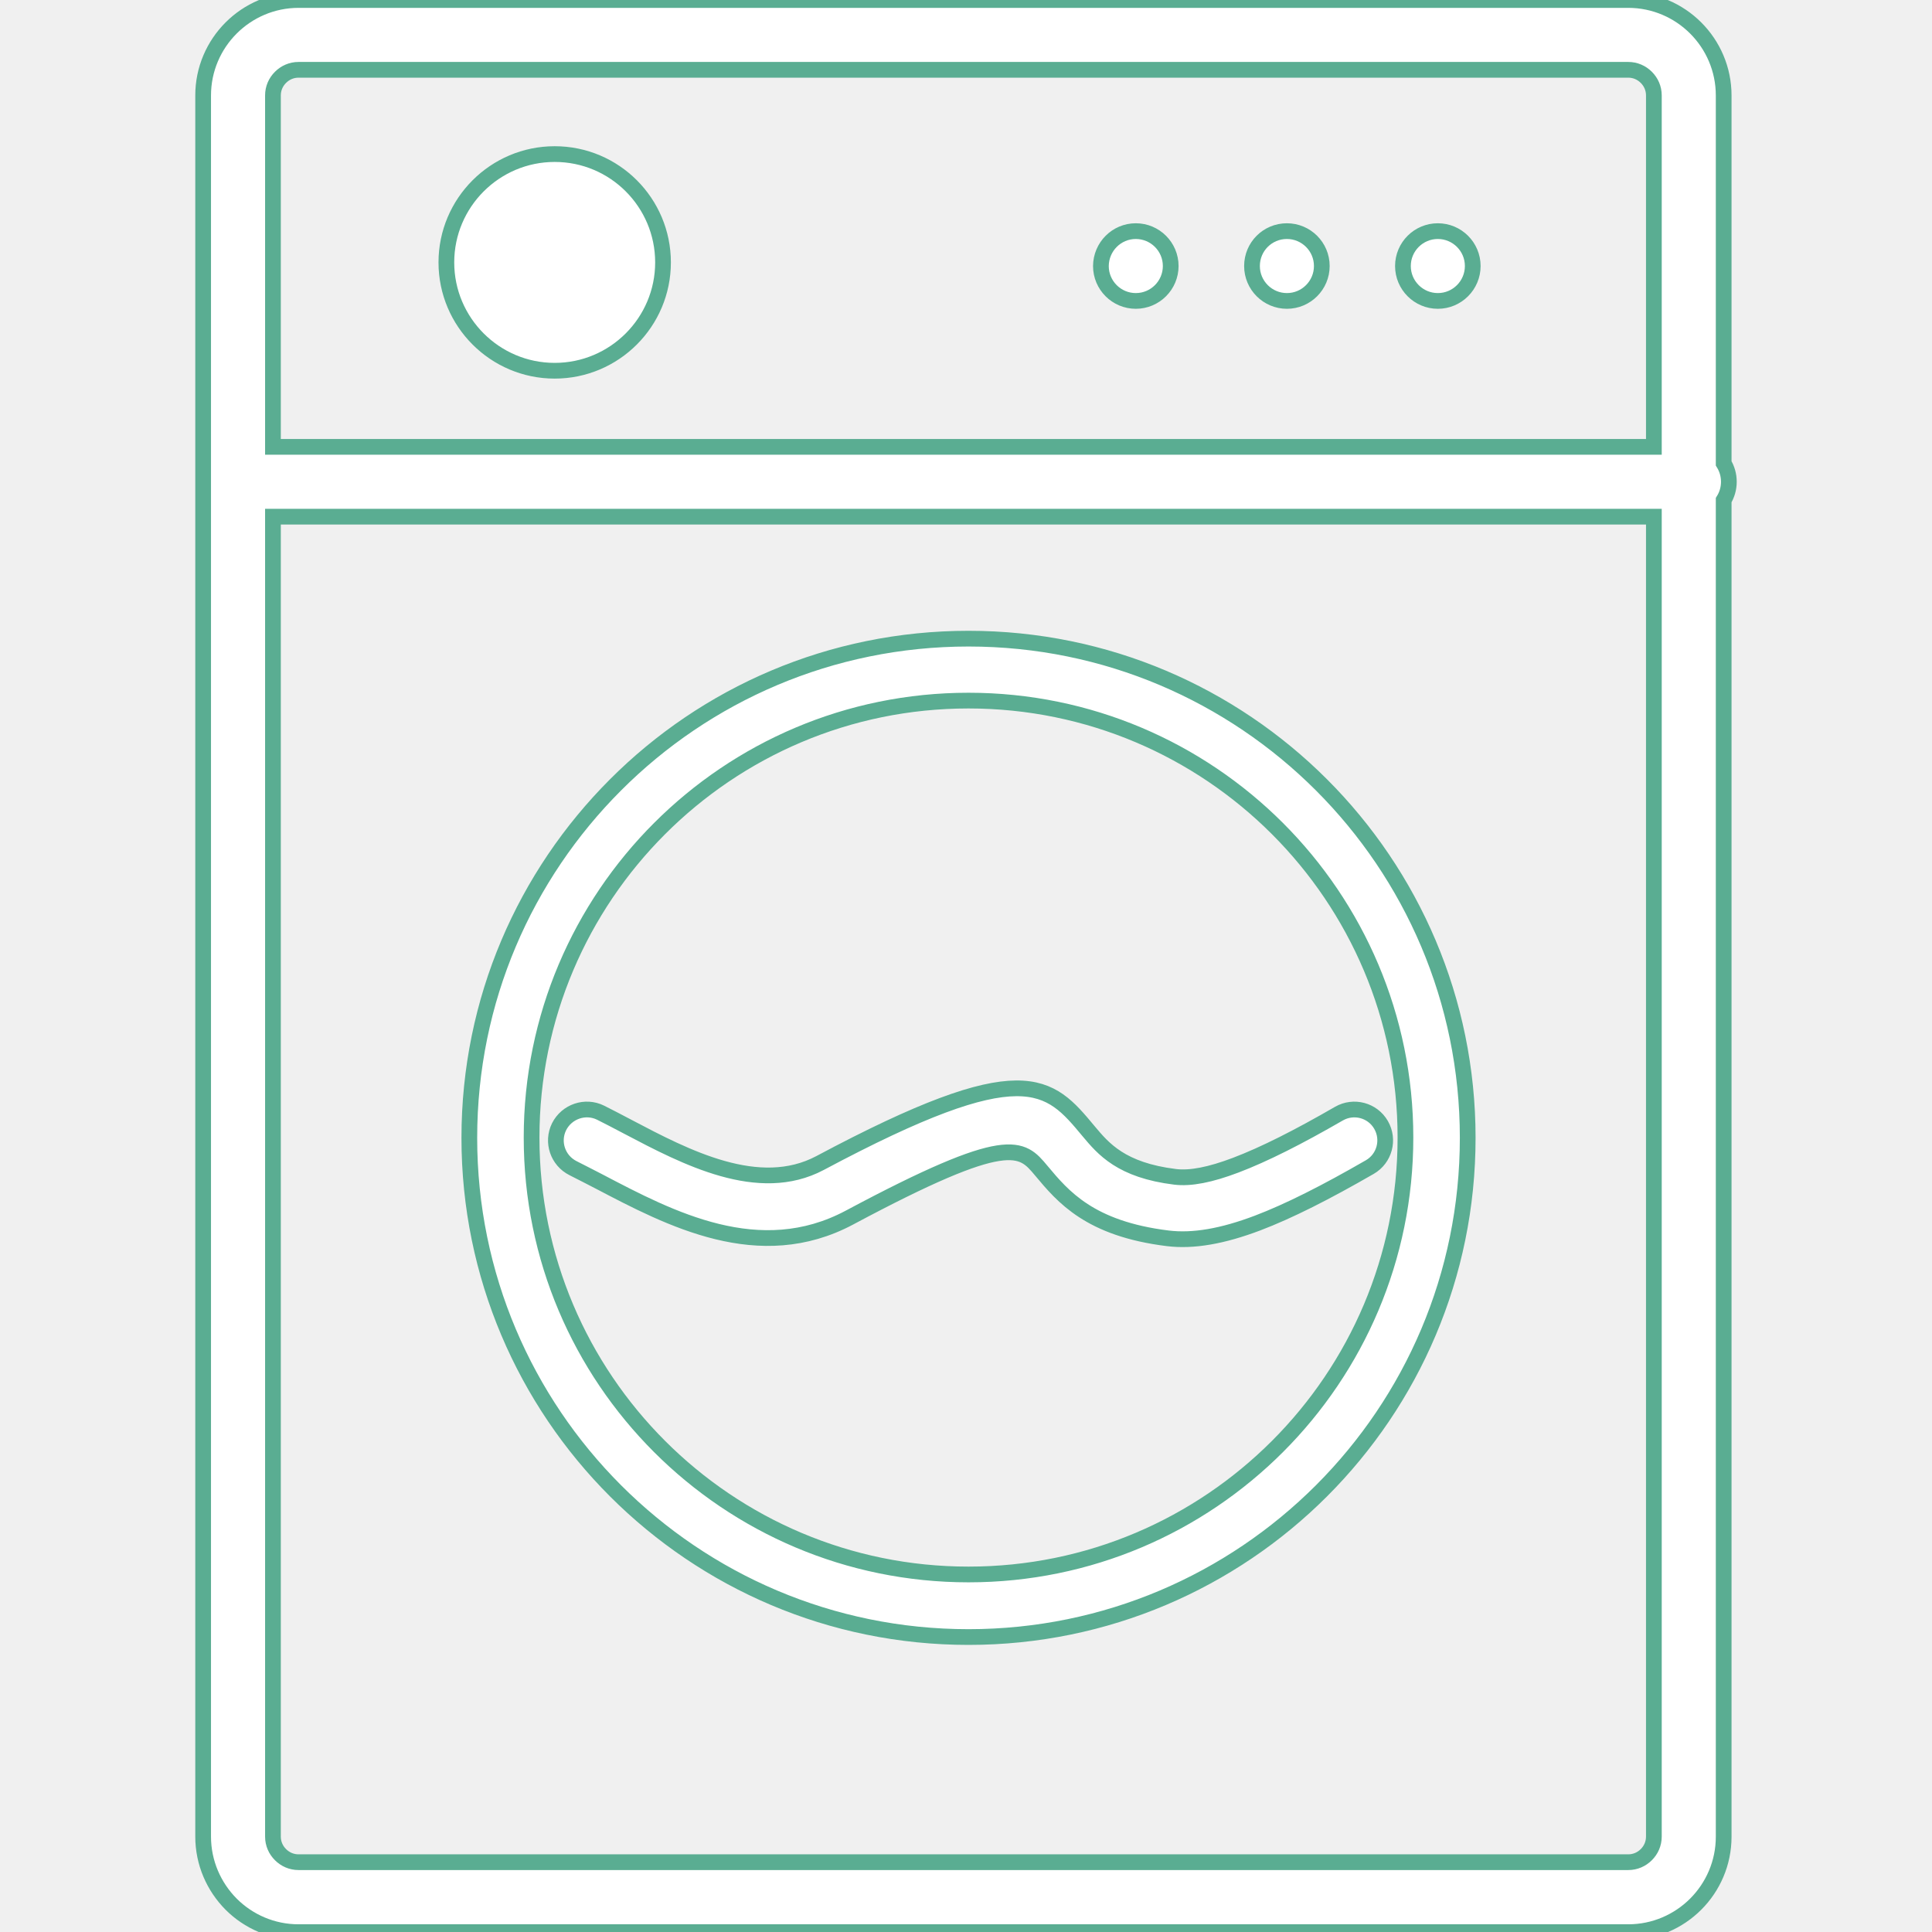
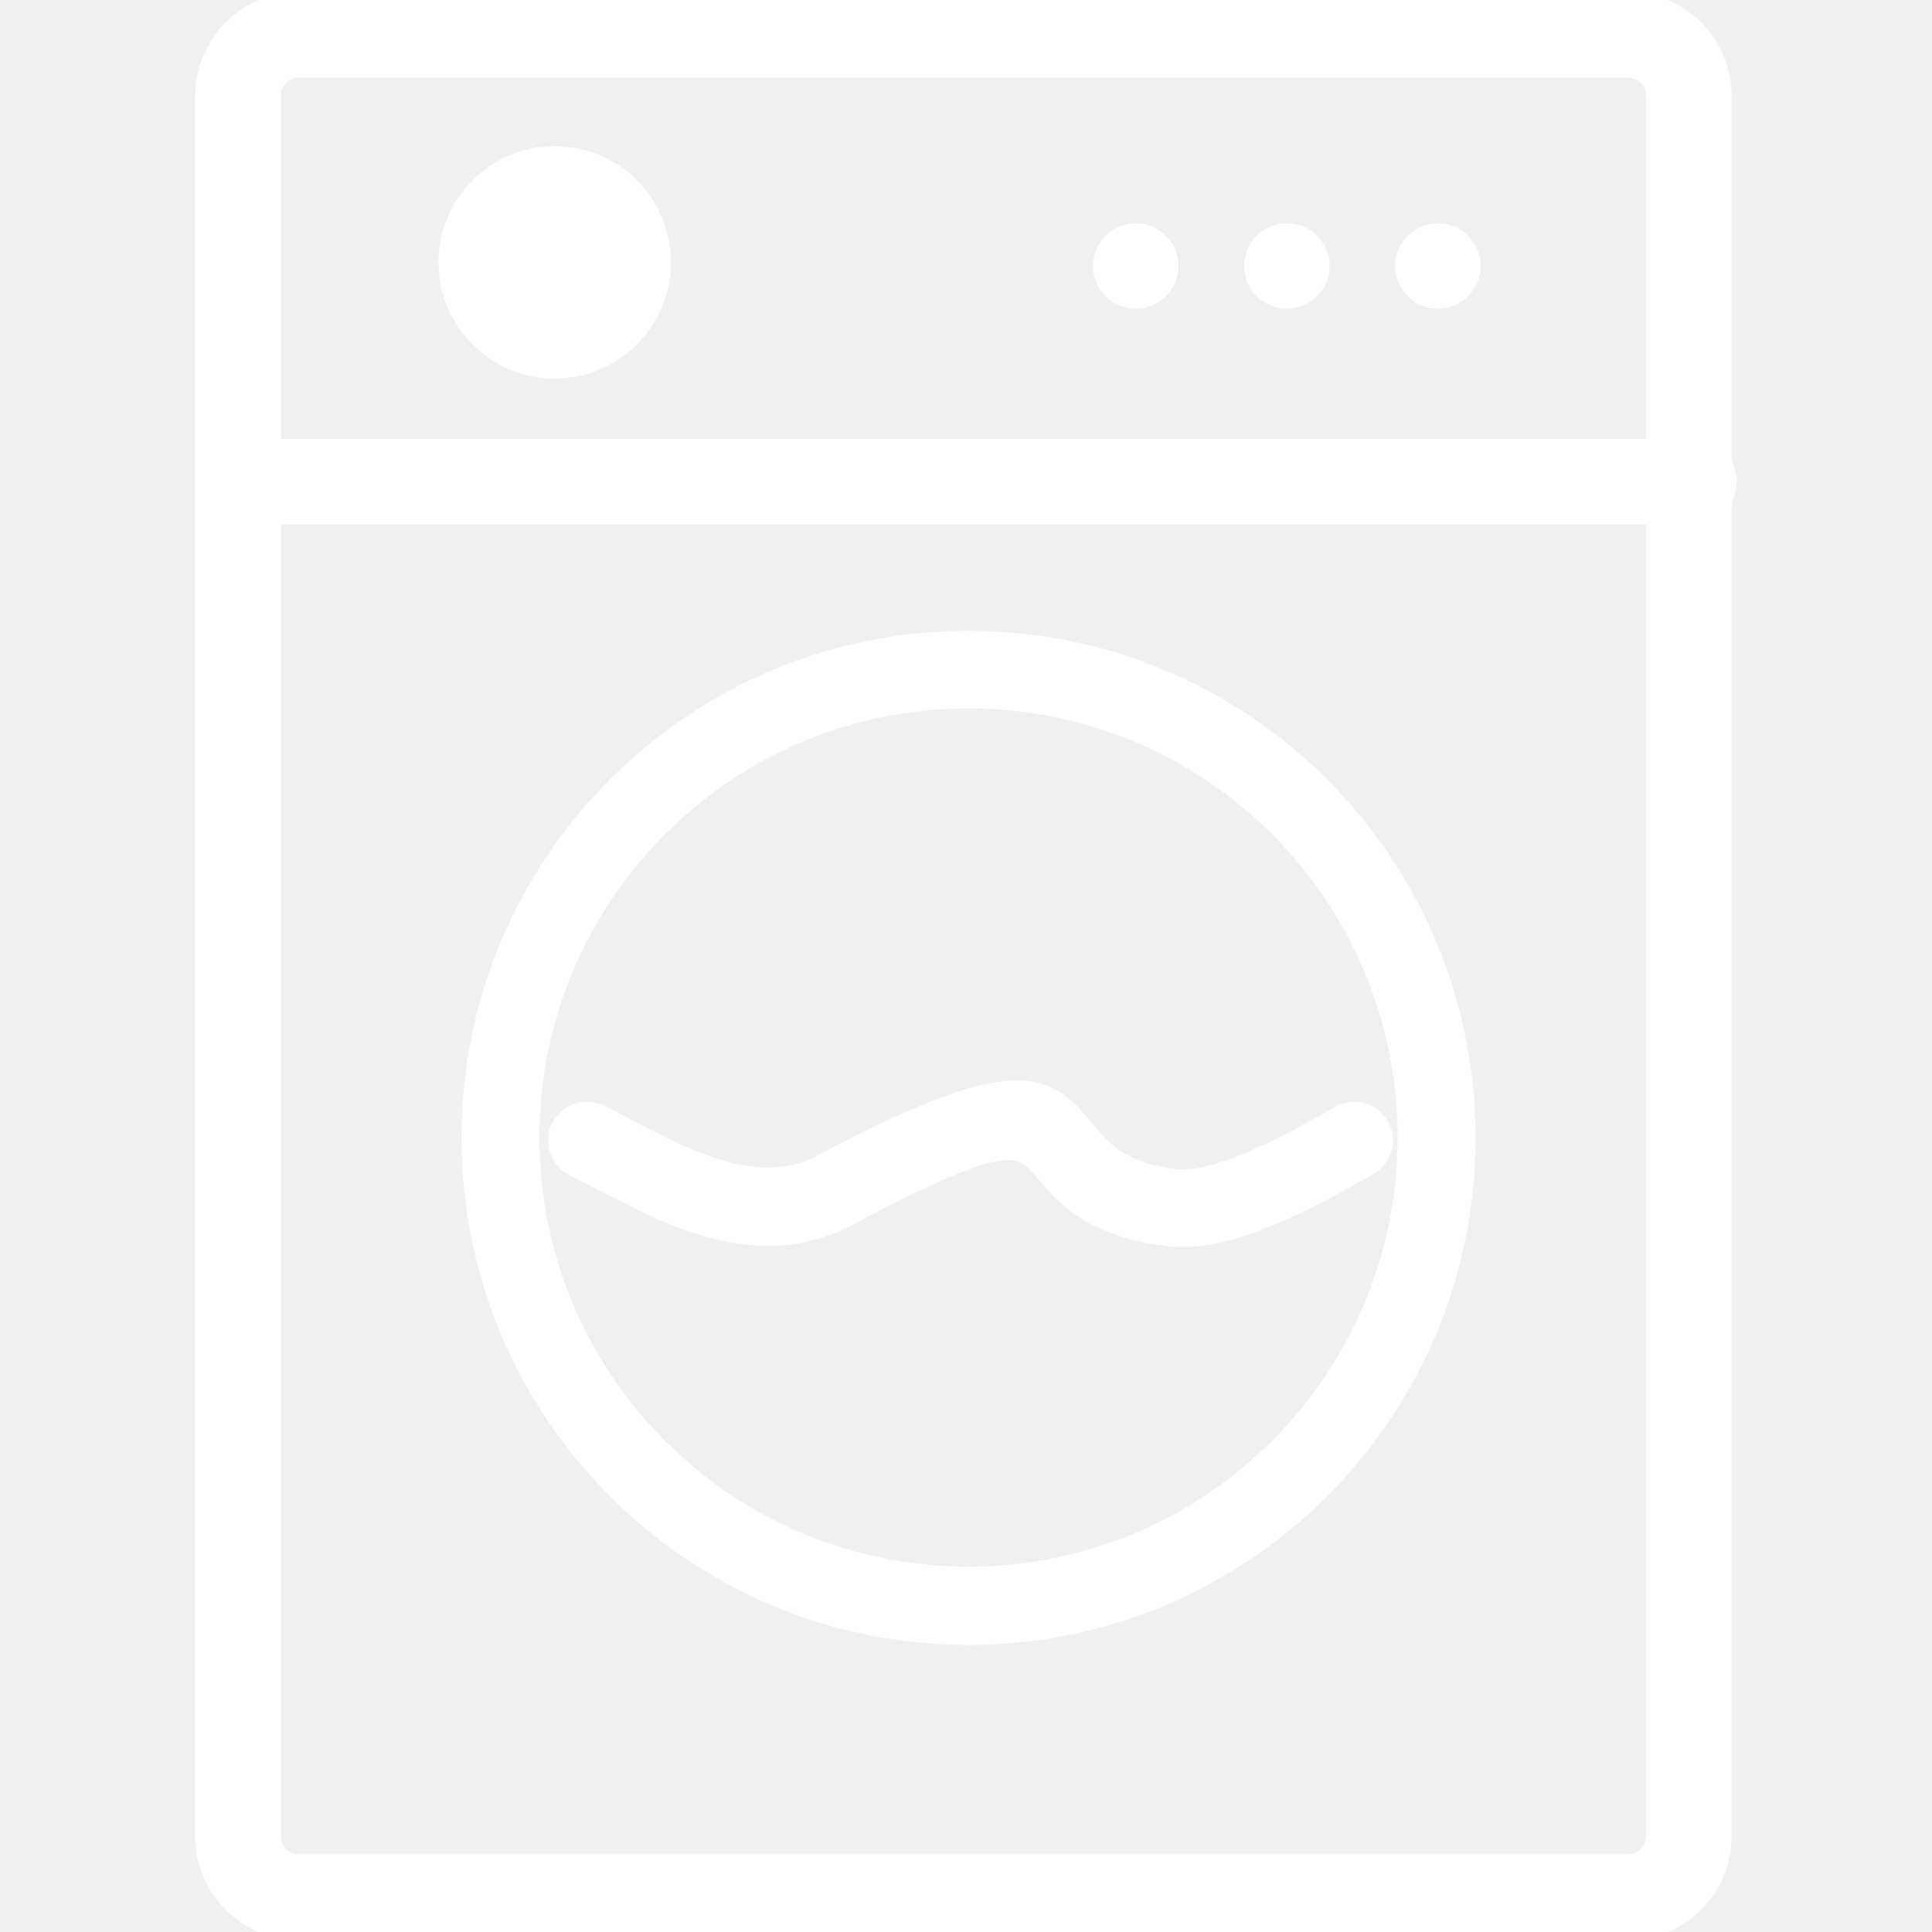
- <svg xmlns="http://www.w3.org/2000/svg" fill="#fff" width="800px" height="800px" viewBox="-12.92 0 122.88 122.88" version="1.1" id="Layer_1" style="enable-background:new 0 0 97.04 122.88" xml:space="preserve" stroke="#5AAD92">
+ <svg xmlns="http://www.w3.org/2000/svg" fill="#fff" width="800px" height="800px" viewBox="-12.92 0 122.88 122.88" version="1.1" id="Layer_1" style="enable-background:new 0 0 97.04 122.88" xml:space="preserve" stroke="#fff">
  <g id="SVGRepo_bgCarrier" stroke-width="0" />
  <g id="SVGRepo_tracerCarrier" stroke-linecap="round" stroke-linejoin="round" />
  <g id="SVGRepo_iconCarrier">
    <g>
      <path d="M48.68,40.62c8.77,0,16.7,3.55,22.45,9.3c5.74,5.74,9.3,13.68,9.3,22.45c0,8.77-3.55,16.7-9.3,22.45 c-5.74,5.74-13.68,9.3-22.45,9.3c-8.77,0-16.7-3.55-22.45-9.3c-5.74-5.74-9.3-13.68-9.3-22.45c0-8.77,3.55-16.7,9.3-22.45 C31.97,44.17,39.91,40.62,48.68,40.62L48.68,40.62z M22.36,9.8c3.81,0,6.89,3.09,6.89,6.89s-3.09,6.89-6.89,6.89 s-6.89-3.09-6.89-6.89S18.56,9.8,22.36,9.8L22.36,9.8z M59.32,14.7c1.22,0,2.22,0.99,2.22,2.22c0,1.22-0.99,2.22-2.22,2.22 c-1.22,0-2.22-0.99-2.22-2.22C57.11,15.69,58.1,14.7,59.32,14.7L59.32,14.7z M68.93,14.7c1.22,0,2.22,0.99,2.22,2.22 c0,1.22-0.99,2.22-2.22,2.22c-1.22,0-2.22-0.99-2.22-2.22C66.71,15.69,67.7,14.7,68.93,14.7L68.93,14.7z M78.53,14.7 c1.22,0,2.22,0.99,2.22,2.22c0,1.22-0.99,2.22-2.22,2.22c-1.22,0-2.22-0.99-2.22-2.22C76.31,15.69,77.31,14.7,78.53,14.7 L78.53,14.7z M4.44,28.42h87.83V6.07c0-0.45-0.18-0.85-0.48-1.15c-0.3-0.3-0.7-0.48-1.15-0.48H6.07c-0.45,0-0.85,0.18-1.15,0.48 c-0.3,0.3-0.48,0.7-0.48,1.15V28.42L4.44,28.42z M96.71,29.47c0.21,0.34,0.33,0.74,0.33,1.17c0,0.43-0.12,0.83-0.33,1.17v85.01 c0,1.67-0.68,3.19-1.78,4.29c-1.1,1.1-2.62,1.78-4.29,1.78H6.07c-1.67,0-3.19-0.68-4.29-1.78C0.68,120,0,118.48,0,116.81V6.07 C0,4.4,0.68,2.88,1.78,1.78C2.88,0.68,4.4,0,6.07,0h84.57c1.67,0,3.19,0.68,4.29,1.78c1.1,1.1,1.78,2.62,1.78,4.29V29.47 L96.71,29.47z M92.27,32.86H4.44v83.95c0,0.45,0.18,0.85,0.48,1.15c0.3,0.3,0.7,0.48,1.15,0.48h84.57c0.45,0,0.85-0.18,1.15-0.48 c0.3-0.3,0.48-0.7,0.48-1.15V32.86L92.27,32.86z M23.53,74.3c-0.98-0.49-1.37-1.67-0.89-2.64c0.49-0.97,1.67-1.37,2.64-0.89 c0.43,0.21,1.07,0.55,1.72,0.89c3.7,1.95,8.34,4.38,12.24,2.31c12.99-6.93,14.55-5.06,17.08-2.02c0.93,1.11,2.07,2.48,5.5,2.9 c0.98,0.12,2.24-0.13,3.85-0.74c1.82-0.69,3.99-1.79,6.57-3.28c0.94-0.54,2.14-0.22,2.68,0.72c0.54,0.94,0.22,2.14-0.72,2.68 c-2.79,1.61-5.14,2.8-7.14,3.56c-2.22,0.84-4.09,1.17-5.71,0.97c-4.96-0.61-6.66-2.65-8.04-4.3c-1.26-1.51-2.04-2.45-12.2,2.98 c-5.74,3.06-11.4,0.08-15.92-2.29C24.66,74.88,24.17,74.62,23.53,74.3L23.53,74.3z M68.33,52.7c-5.03-5.03-11.98-8.14-19.65-8.14 c-7.68,0-14.62,3.11-19.65,8.14c-5.03,5.03-8.14,11.98-8.14,19.65c0,7.68,3.11,14.62,8.14,19.65c5.03,5.03,11.98,8.14,19.65,8.14 c7.68,0,14.62-3.11,19.65-8.14c5.03-5.03,8.14-11.98,8.14-19.65C76.47,64.68,73.36,57.73,68.33,52.7L68.33,52.7z" />
    </g>
  </g>
</svg>
